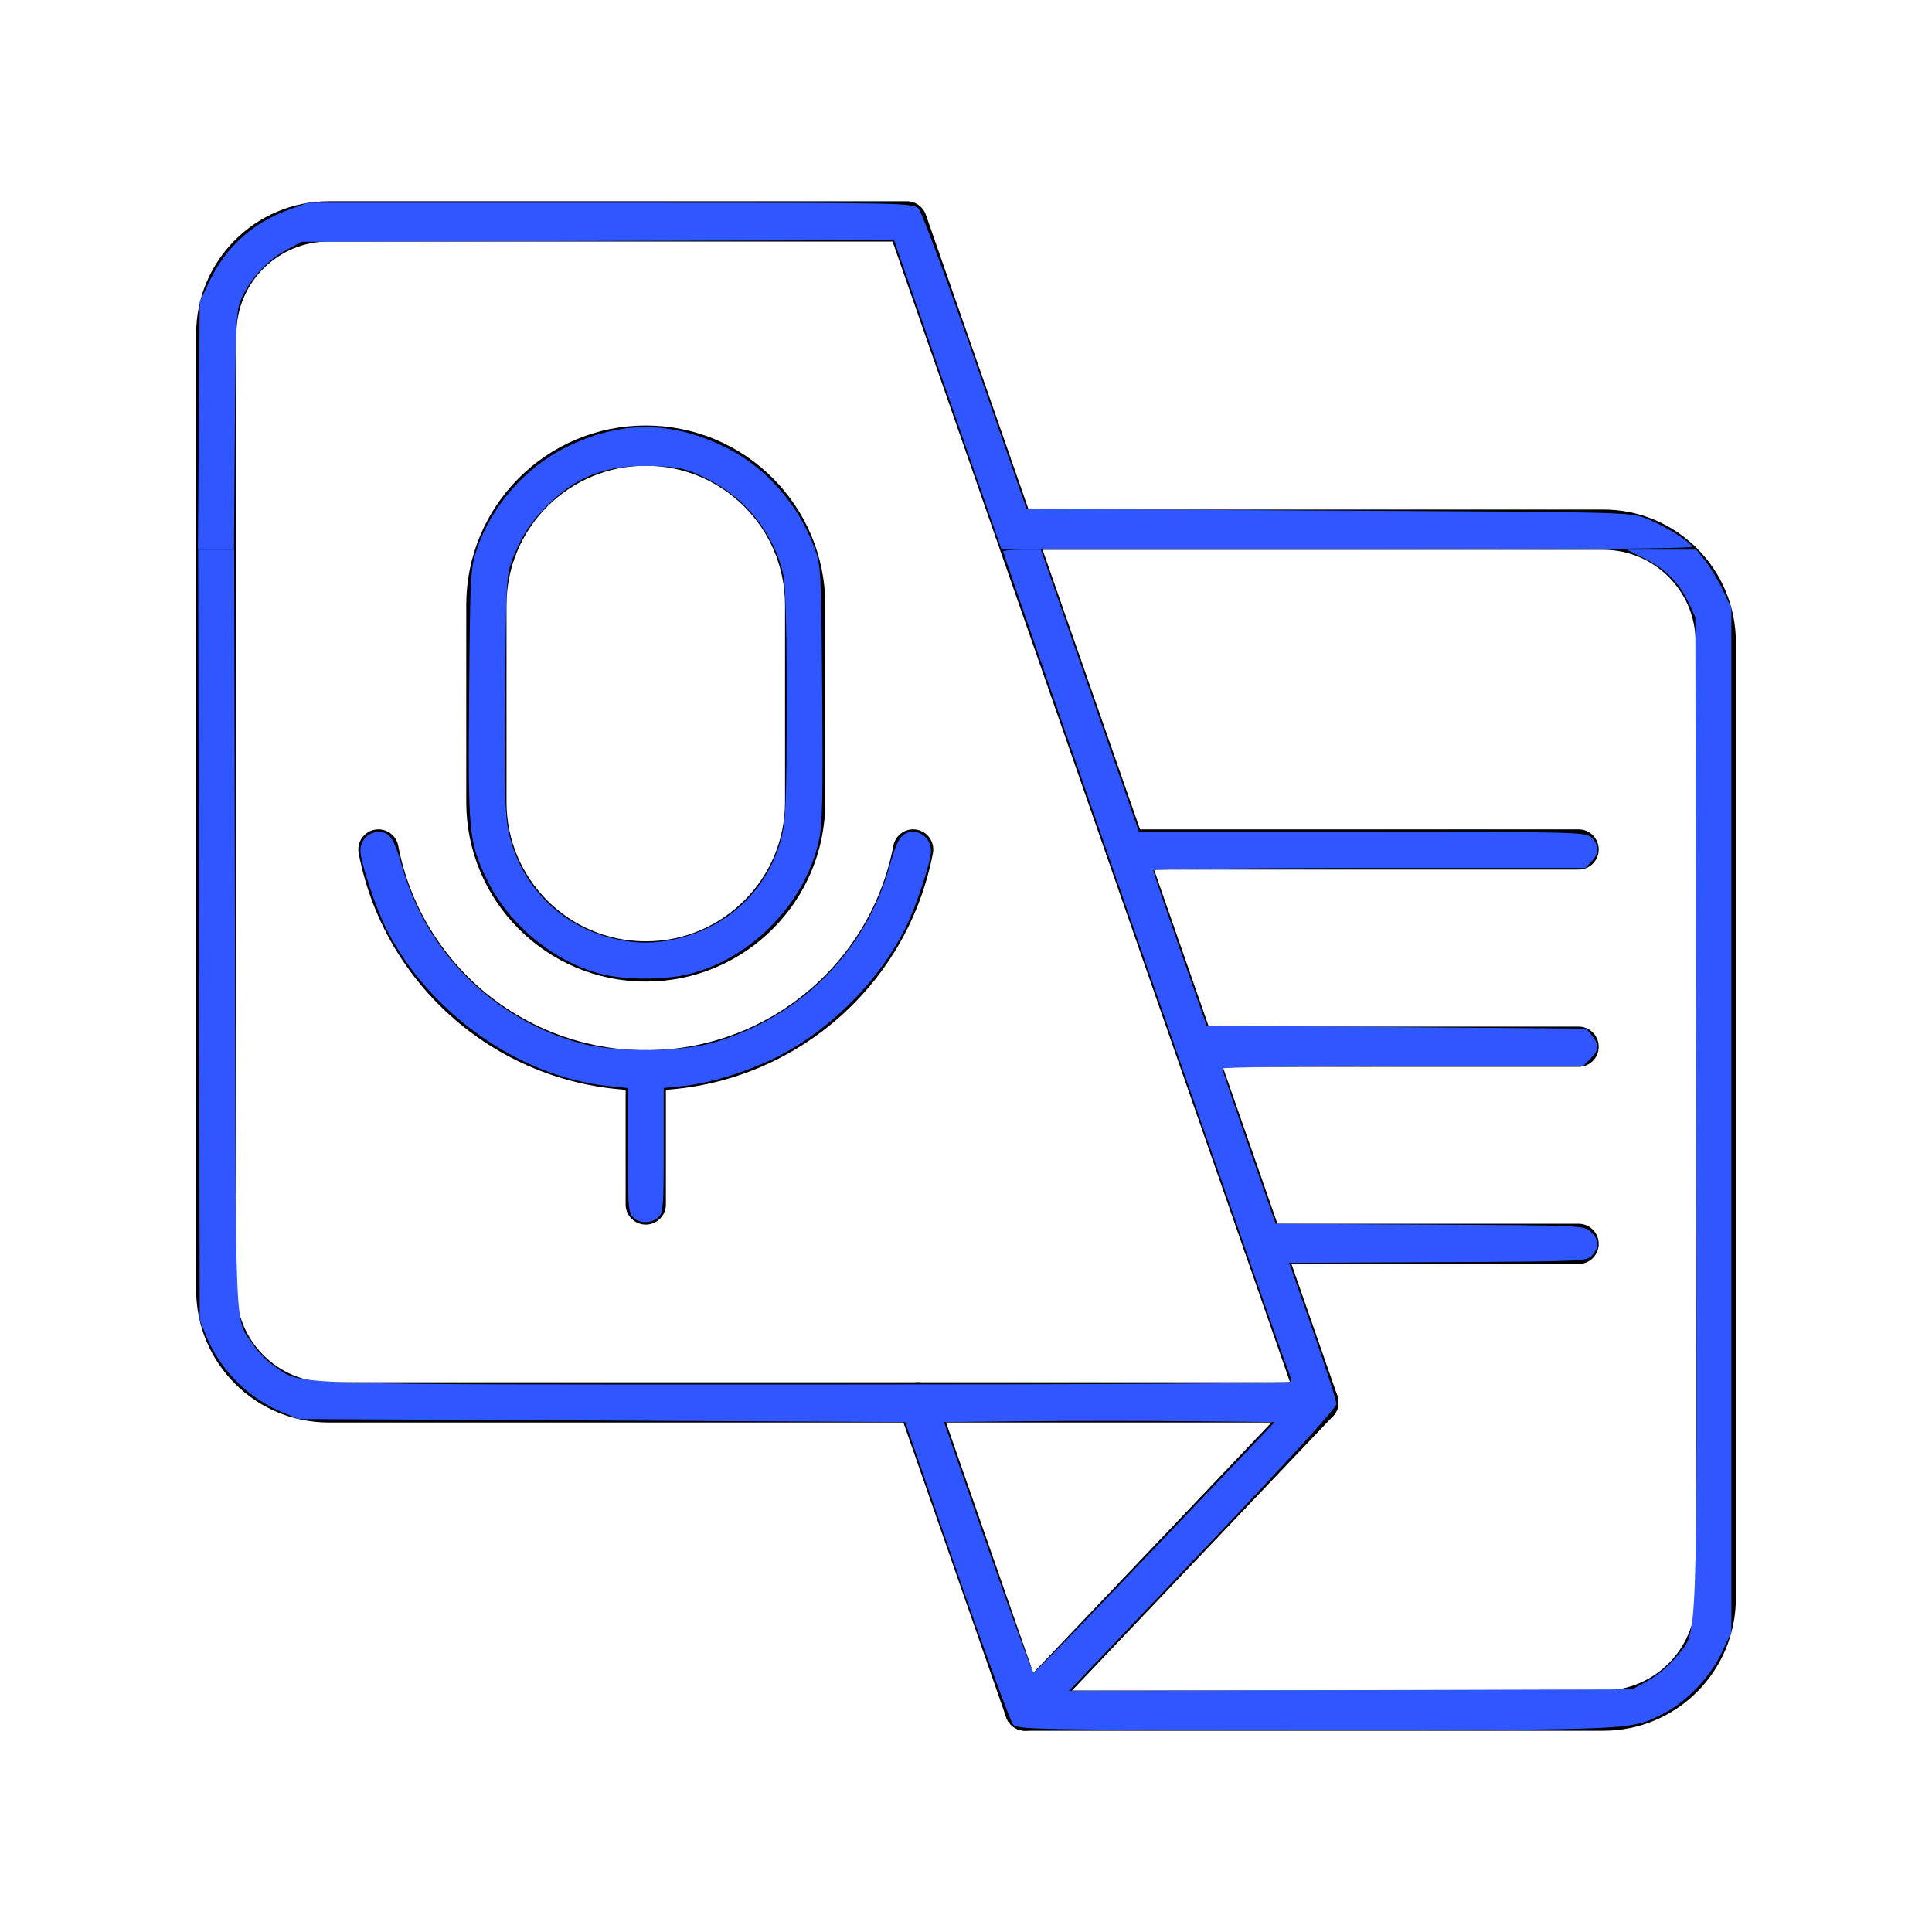
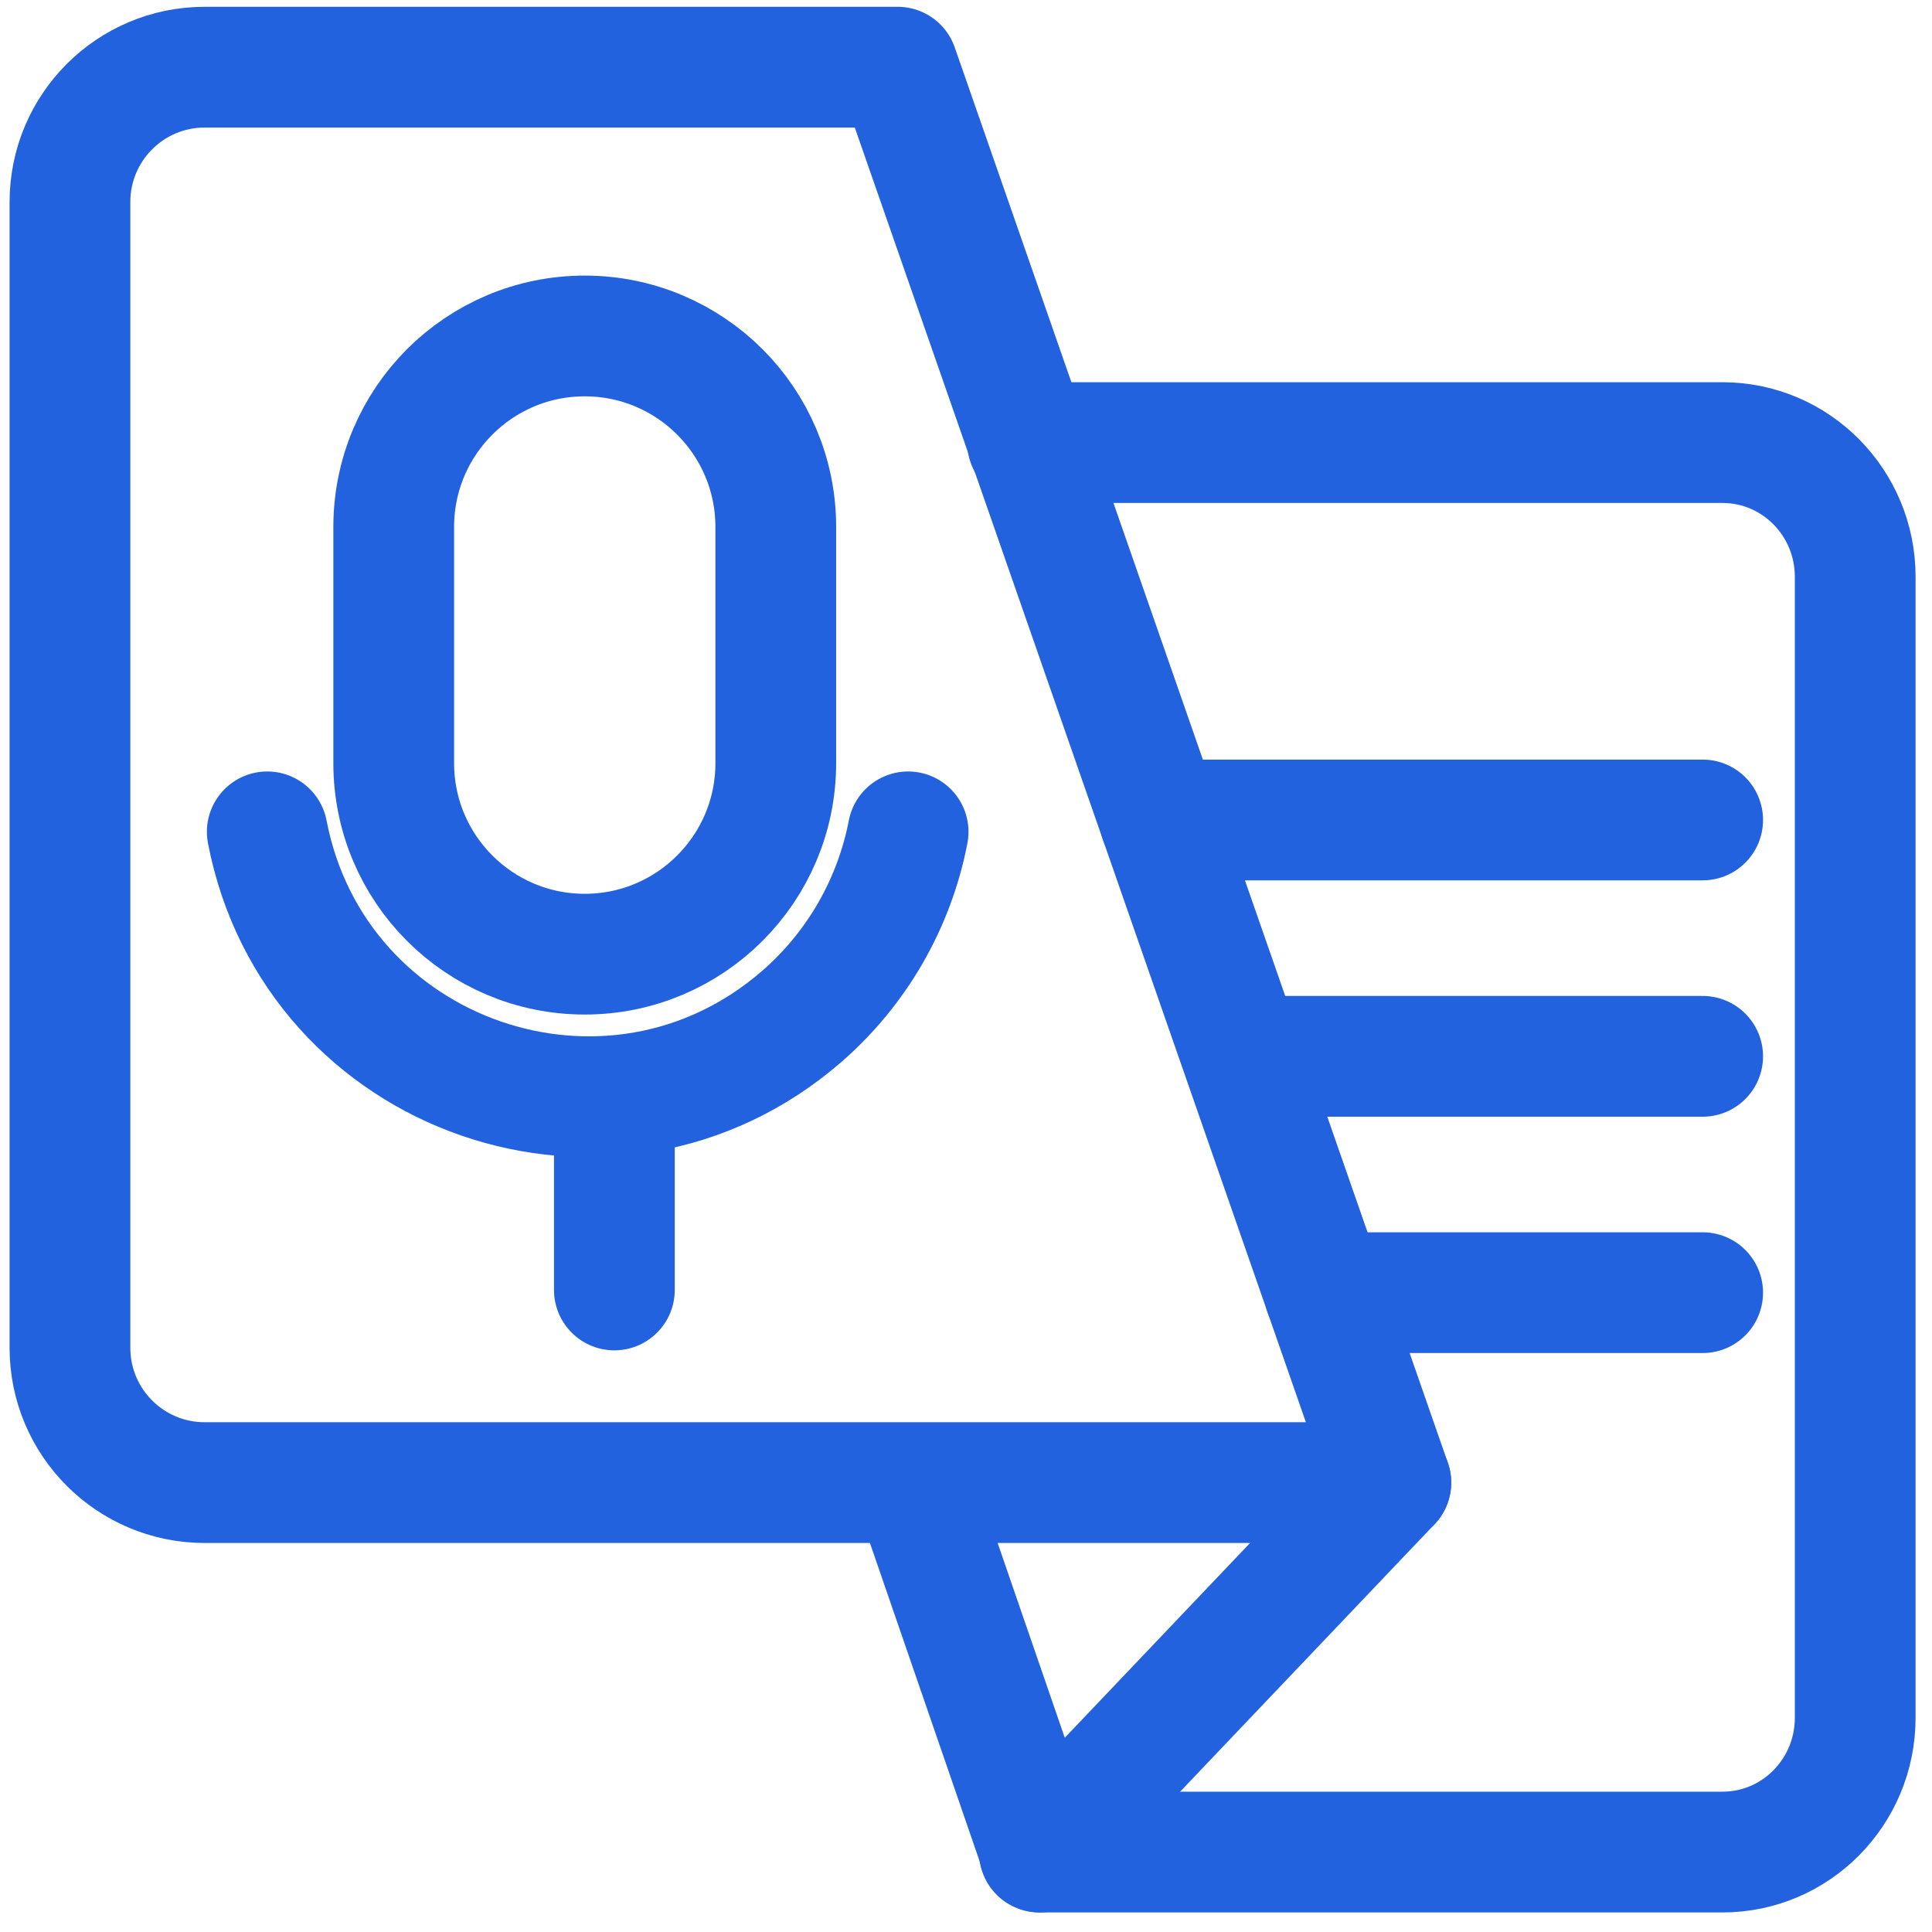
- <svg xmlns="http://www.w3.org/2000/svg" width="800px" height="800px" viewBox="0 0 48 48" version="1.1" id="svg7">
-   <defs id="defs1">
+ <svg xmlns="http://www.w3.org/2000/svg" viewBox="0 0 48 48">
+   <defs>
    <style id="style1">.a{fill:none;stroke:#000000;stroke-linecap:round;stroke-linejoin:round;}</style>
  </defs>
-   <path class="a" d="M32.755,34.842H8.167A2.795,2.795,0,0,1,5.373,32.047V8.294A2.794,2.794,0,0,1,8.167,5.5H22.531Z" id="path1" />
-   <path class="a" d="M25.2,13.159H39.833a2.795,2.795,0,0,1,2.794,2.795V39.706A2.794,2.794,0,0,1,39.833,42.5H25.469L22.8,34.841" id="path2" />
-   <line class="a" x1="32.755" y1="34.842" x2="25.469" y2="42.5" id="line2" />
-   <path class="a" d="M16.044,11.071h0a3.96,3.96,0,0,1,3.96,3.96v4.896a3.96,3.96,0,0,1-3.96,3.96h0a3.96,3.96,0,0,1-3.96-3.96h0V15.031a3.96,3.96,0,0,1,3.96-3.96Z" id="path3" />
-   <path class="a" d="M9.402,21.105a6.764,6.764,0,0,0,13.285,0" id="path4" />
-   <line class="a" x1="16.044" y1="26.589" x2="16.044" y2="29.925" id="line4" />
-   <line class="a" x1="27.969" y1="21.105" x2="39.219" y2="21.105" id="line5" />
-   <line class="a" x1="31.384" y1="30.904" x2="39.219" y2="30.904" id="line6" />
-   <line class="a" x1="29.731" y1="26.005" x2="39.219" y2="26.005" id="line7" />
-   <path style="fill:#3057ff;stroke-width:2.544;stroke-dasharray:none" d="m 419.533,714.13 c -1.124,-1.197 -11.648,-29.877 -23.387,-63.734 l -21.343,-61.558 -125.533,-0.622 -125.533,-0.622 -6.84,-2.789 C 103.099,579.179 91.115,567.195 85.488,553.397 L 82.699,546.557 82.369,387.067 82.04,227.577 h 7.457 7.457 l 0.334,158.247 c 0.364,172.513 -0.205,159.482 7.466,170.958 1.93,2.887 5.965,6.94 8.967,9.005 11.482,7.9 -0.018,7.508 220.444,7.508 130.128,0 200.578,-0.428 200.578,-1.218 0,-0.67 -0.819,-3.328 -1.82,-5.907 -1.001,-2.579 -5.422,-15.041 -9.826,-27.695 C 518.694,525.82 492.652,451.046 465.225,372.31 437.798,293.573 415.358,228.798 415.358,228.364 c 0,-0.433 3.521,-0.788 7.825,-0.788 h 7.825 l 7.016,20.208 c 3.859,11.115 12.999,37.416 20.313,58.449 l 13.297,38.24 h 92.49 c 90.832,0 92.535,0.045 94.978,2.487 3.171,3.171 3.156,6.275 -0.049,9.714 l -2.536,2.722 h -89.49 c -49.219,0 -89.49,0.45 -89.49,0.999 0,0.55 4.97,15.239 11.045,32.644 l 11.045,31.645 78.604,0.622 78.604,0.622 2.377,2.936 c 3.14,3.878 2.998,5.883 -0.676,9.557 l -3.052,3.052 h -74.672 c -41.069,0 -74.672,0.45 -74.672,0.999 0,0.55 4.97,15.239 11.045,32.644 l 11.045,31.645 63.813,0.322 c 63.508,0.321 63.827,0.335 66.679,3.015 3.427,3.22 3.629,6.034 0.69,9.592 -2.157,2.611 -2.722,2.637 -63.883,2.936 l -61.706,0.302 9.786,27.973 c 5.383,15.385 9.782,29.096 9.776,30.468 -0.006,1.582 -20.278,23.781 -55.39,60.657 l -55.38,58.163 116.636,-0.336 116.636,-0.336 6.743,-3.731 c 3.784,-2.094 8.83,-6.37 11.5,-9.745 9.137,-11.553 8.56,4.253 8.198,-224.729 l -0.325,-205.756 -2.619,-5.659 c -3.876,-8.377 -9.665,-14.279 -18.177,-18.532 l -7.582,-3.789 h 14.395 14.395 l 3.855,4.868 c 2.12,2.677 5.385,8.133 7.255,12.125 l 3.4,7.257 v 212.032 212.032 l -3.99,8.424 c -4.748,10.025 -14.581,20.385 -23.763,25.038 -14.128,7.159 -9.901,6.955 -144.123,6.955 -115.988,0 -123.6,-0.132 -125.519,-2.176 z m 58.842,-73.372 49.473,-51.92 -34.482,-0.331 c -18.965,-0.182 -49.781,-0.182 -68.48,0 l -33.998,0.331 18.108,51.92 c 9.96,28.556 18.513,51.92 19.007,51.92 0.494,0 23.162,-23.364 50.372,-51.92 z" id="path7" transform="scale(0.06)" />
-   <path style="fill:#3057ff;stroke-width:1.244" d="m 261.968,503.866 c -1.774,-1.961 -2.058,-5.794 -2.058,-27.809 v -25.535 l -7.794,-0.798 c -37.034,-3.794 -74.548,-30.314 -92.172,-65.16 -4.409,-8.717 -10.714,-27.73 -10.714,-32.308 0,-4.377 3.359,-7.782 7.678,-7.782 4.404,0 6.343,2.901 9.561,14.301 9.993,35.405 37.352,62.752 73.007,72.974 14.247,4.085 41.545,4.085 55.792,0 35.789,-10.26 63.211,-37.656 73.045,-72.974 3.206,-11.514 5.104,-14.301 9.739,-14.301 4.197,0 7.462,3.499 7.462,7.998 0,4.397 -6.396,23.555 -10.714,32.092 -12.195,24.112 -35.274,45.897 -59.331,56.004 -11.852,4.98 -23.34,8.183 -32.841,9.156 l -7.794,0.798 v 25.751 c 0,23.368 -0.21,25.941 -2.274,27.809 -3.003,2.718 -8.028,2.616 -10.591,-0.216 z" id="path8" transform="scale(0.06)" />
-   <path style="fill:#3057ff;stroke-width:2.244;stroke-dasharray:none" d="m 249.52,403.44 c -19.739,-4.778 -38.852,-20.452 -47.877,-39.259 -7.561,-15.757 -7.86,-18.871 -7.385,-76.912 0.404,-49.363 0.542,-51.965 3.173,-59.782 6.002,-17.833 20.089,-33.942 36.986,-42.294 22.495,-11.119 43.4,-11.108 66.006,0.033 16.51,8.137 30.114,23.479 36.758,41.452 2.791,7.551 2.87,9.023 3.273,60.755 0.348,44.769 0.109,54.323 -1.536,61.417 -5.993,25.839 -28.59,48.597 -54.264,54.649 -9.81,2.313 -25.448,2.287 -35.134,-0.058 z m 31.244,-14.828 c 21.188,-4.996 37.326,-20.671 42.776,-41.55 1.83,-7.01 2.147,-14.914 2.208,-55.069 0.045,-29.61 -0.433,-49.312 -1.298,-53.474 -3.594,-17.285 -15.703,-32.55 -32.116,-40.486 -8.408,-4.066 -10.699,-4.607 -21.372,-5.053 -18.183,-0.76 -30.729,3.525 -42.471,14.504 -7.755,7.252 -12.158,13.659 -15.943,23.202 -2.912,7.341 -2.966,8.253 -3.371,56.477 -0.349,41.505 -0.106,50.39 1.583,57.984 4.667,20.978 20.737,37.617 41.588,43.06 10.185,2.659 18.363,2.775 28.416,0.405 z" id="path9" transform="scale(0.06)" />
-   <path style="fill:#3057ff;stroke-width:2.544;stroke-dasharray:none" d="m 82.324,176.279 0.375,-51.298 3.935,-8.307 C 93.394,102.405 104.387,92.414 119.384,86.909 l 8.083,-2.967 H 252.724 c 123.632,0 125.287,0.032 127.642,2.487 1.325,1.382 11.795,29.576 23.552,63.423 l 21.167,60.936 124.78,0.622 c 123.828,0.617 124.834,0.642 131.829,3.29 6.796,2.573 17.511,9.115 19.077,11.649 0.497,0.805 -48.608,1.225 -142.638,1.22 l -143.397,-0.007 -22.268,-64.061 -22.268,-64.061 -122.61,0.334 -122.61,0.334 -6.297,3.323 c -7.525,3.972 -14.76,11.649 -18.404,19.531 -2.551,5.518 -2.673,7.733 -3.035,55.181 l -0.377,49.433 h -7.46 -7.46 z" id="path10" transform="scale(0.06)" />
+   <path class="a" d="M 34.555 36.835 L 5.086 36.835 C 3.236 36.835 1.738 35.335 1.738 33.486 L 1.738 5.019 C 1.738 3.169 3.236 1.669 5.086 1.669 L 22.303 1.669 L 34.555 36.835 Z" id="path1" style="stroke: rgb(35, 98, 223); stroke-width: 3px;" transform="matrix(1, 0, 0, 1, 1.4210854715202004e-14, 0)" />
+   <path class="a" d="M 25.53 10.996 L 42.795 10.996 C 44.616 10.996 46.092 12.489 46.092 14.33 L 46.092 42.678 C 46.092 44.52 44.616 46.014 42.795 46.014 L 25.846 46.014 L 22.696 36.873" id="path2" style="stroke: rgb(35, 98, 223); stroke-width: 3px;" transform="matrix(1, 0, 0, 1, 1.4210854715202004e-14, 0)" />
+   <line class="a" x1="34.555" y1="36.835" x2="25.822" y2="46.014" id="line2" style="stroke: rgb(35, 98, 223); stroke-width: 3px;" transform="matrix(1, 0, 0, 1, 1.4210854715202004e-14, 0)" />
+   <path class="a" d="M 14.527 8.347 C 17.149 8.347 19.274 10.471 19.274 13.092 L 19.274 18.96 C 19.274 21.581 17.149 23.706 14.527 23.706 C 11.906 23.706 9.782 21.581 9.782 18.96 L 9.782 13.092 C 9.782 10.471 11.906 8.347 14.527 8.347 Z" id="path3" style="stroke: rgb(35, 98, 223); stroke-width: 3px;" transform="matrix(1, 0, 0, 1, 1.4210854715202004e-14, 0)" />
+   <path class="a" d="M 6.64 20.667 C 7.821 26.795 15.192 29.347 19.91 25.261 C 21.284 24.07 22.217 22.452 22.562 20.667" id="path4" style="stroke: rgb(35, 98, 223); stroke-width: 3px;" transform="matrix(1, 0, 0, 1, 1.4210854715202004e-14, 0)" />
+   <line class="a" x1="15.264" y1="28.051" x2="15.264" y2="32.049" id="line4" style="stroke: rgb(35, 98, 223); stroke-width: 3px;" transform="matrix(1, 0, 0, 1, 1.4210854715202004e-14, 0)" />
+   <line class="a" x1="28.819" y1="20.372" x2="42.302" y2="20.372" id="line5" style="stroke: rgb(35, 98, 223); stroke-width: 3px;" transform="matrix(1, 0, 0, 1, 1.4210854715202004e-14, 0)" />
+   <line class="a" x1="32.91" y1="32.116" x2="42.302" y2="32.116" id="line6" style="stroke: rgb(35, 98, 223); stroke-width: 3px;" transform="matrix(1, 0, 0, 1, 1.4210854715202004e-14, 0)" />
+   <line class="a" x1="30.931" y1="26.244" x2="42.302" y2="26.244" id="line7" style="stroke: rgb(35, 98, 223); stroke-width: 3px;" transform="matrix(1, 0, 0, 1, 1.4210854715202004e-14, 0)" />
</svg>
